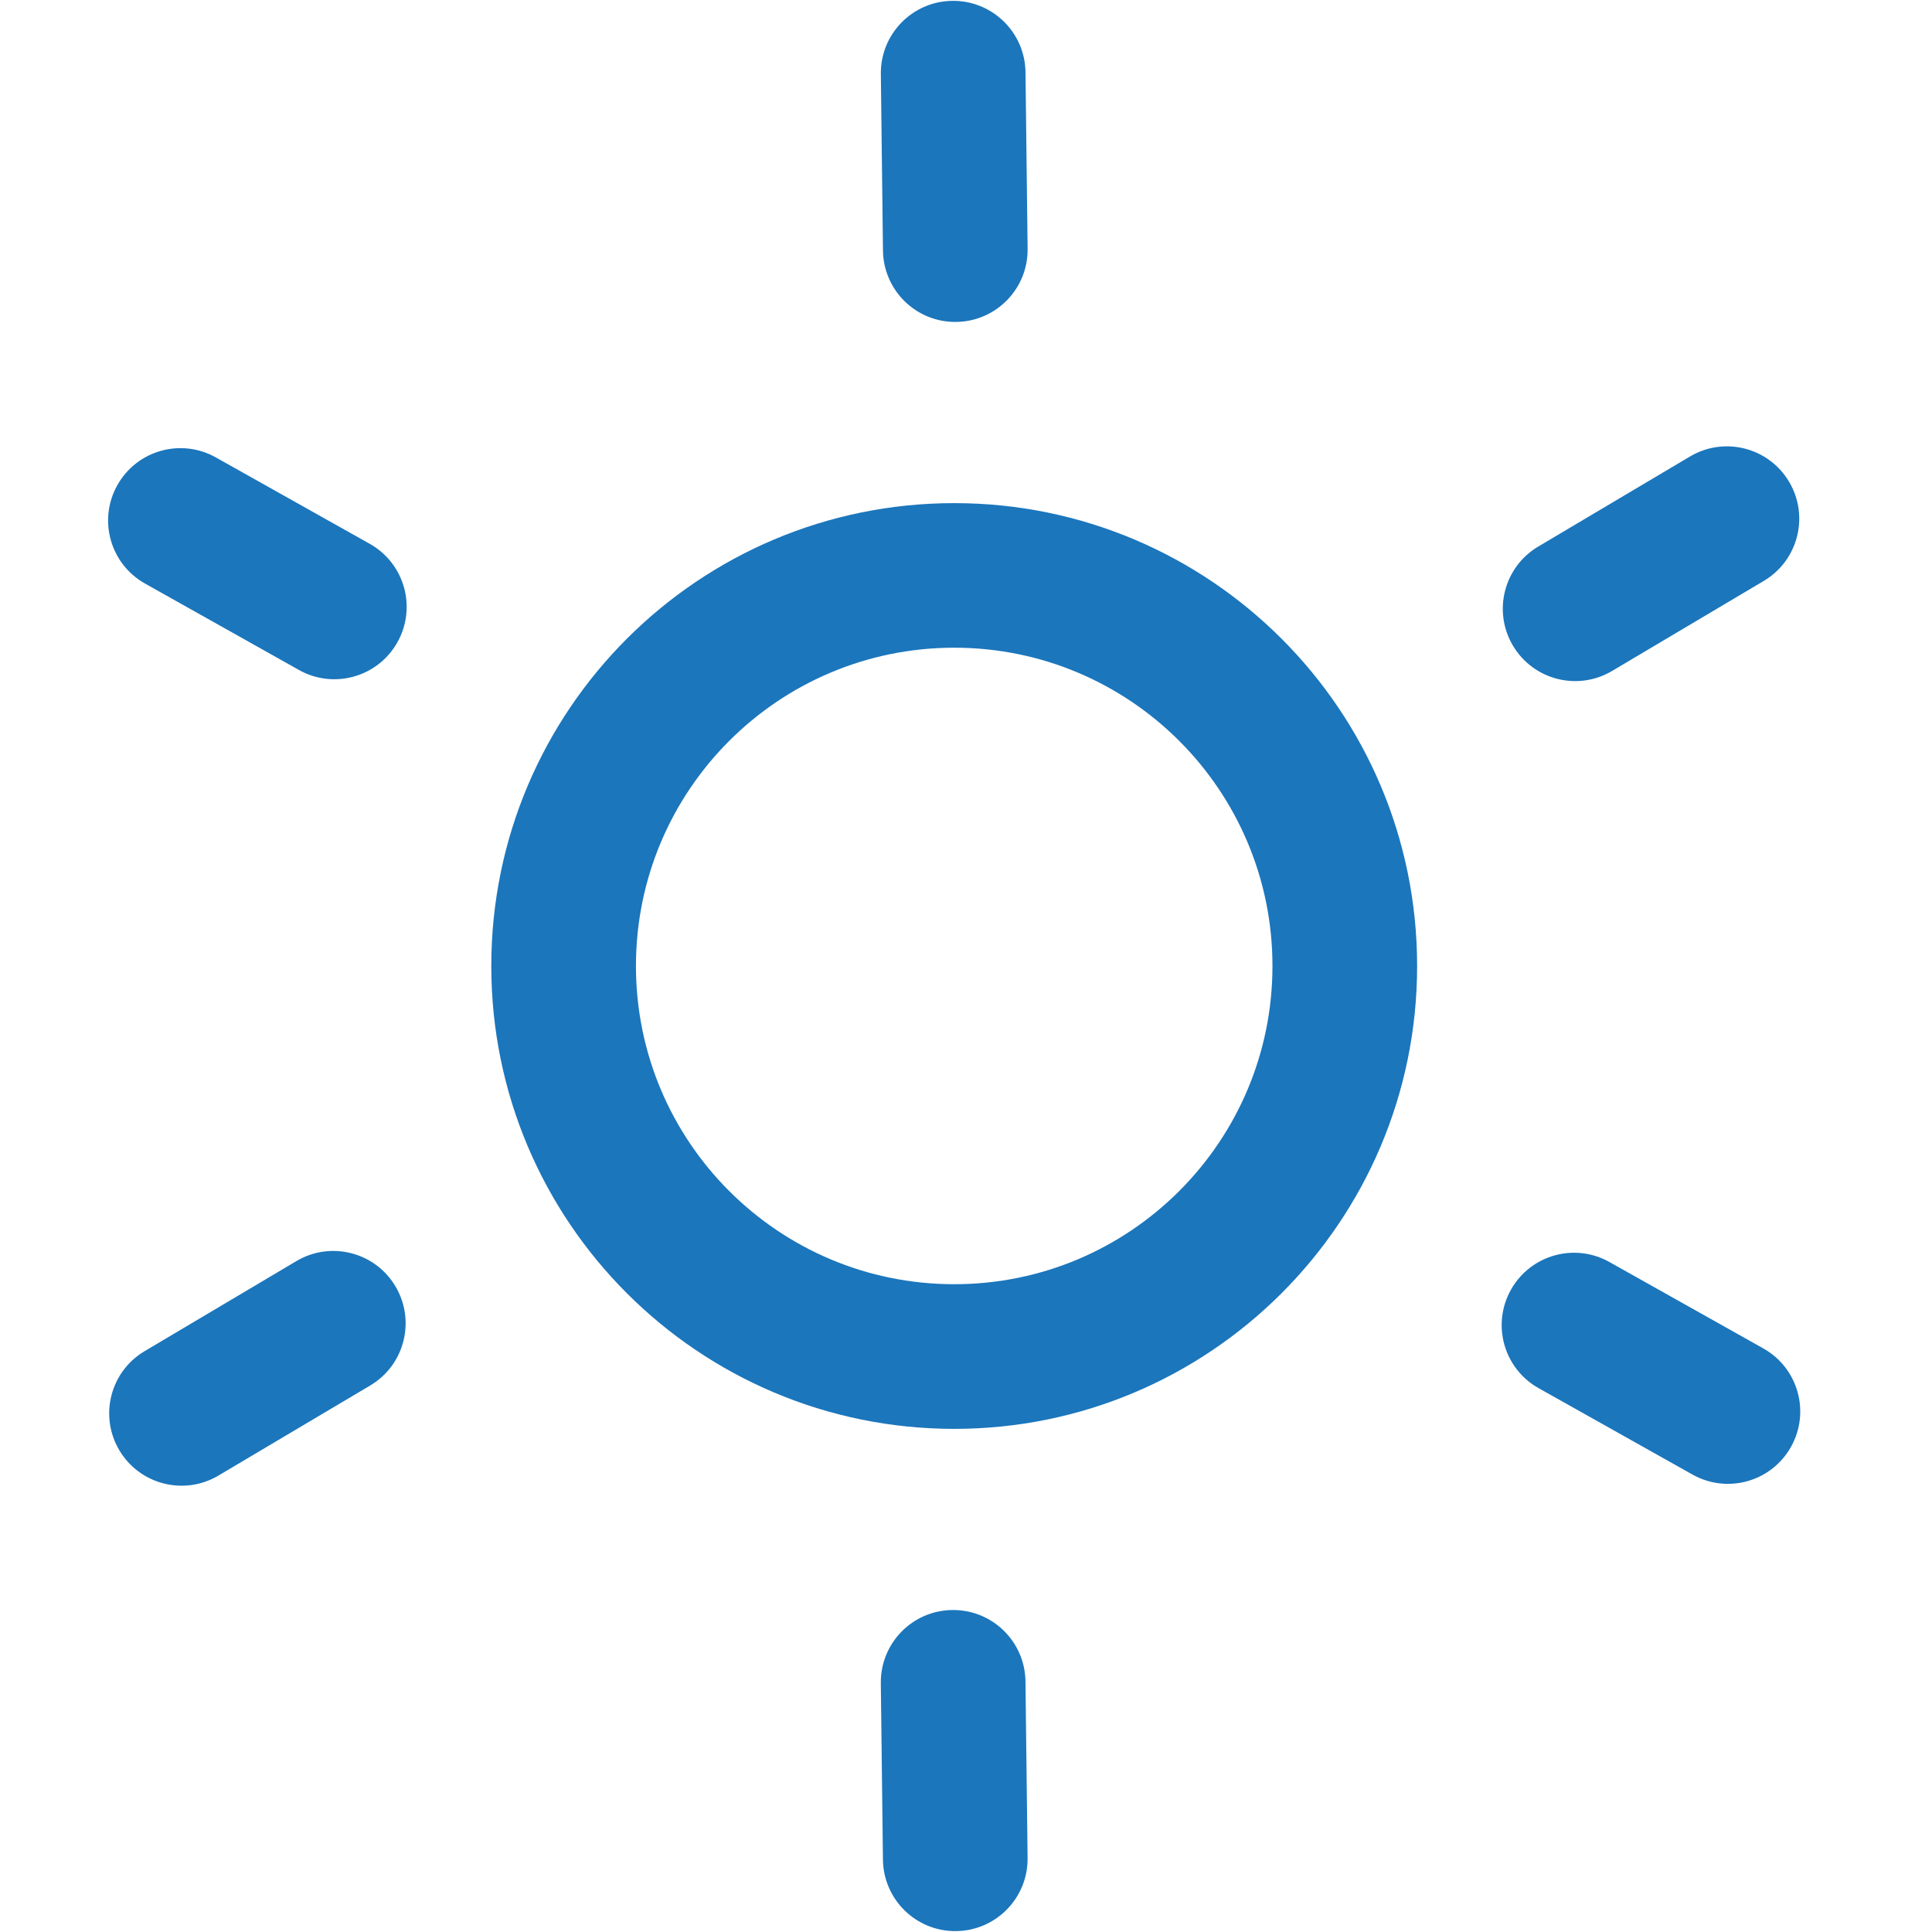
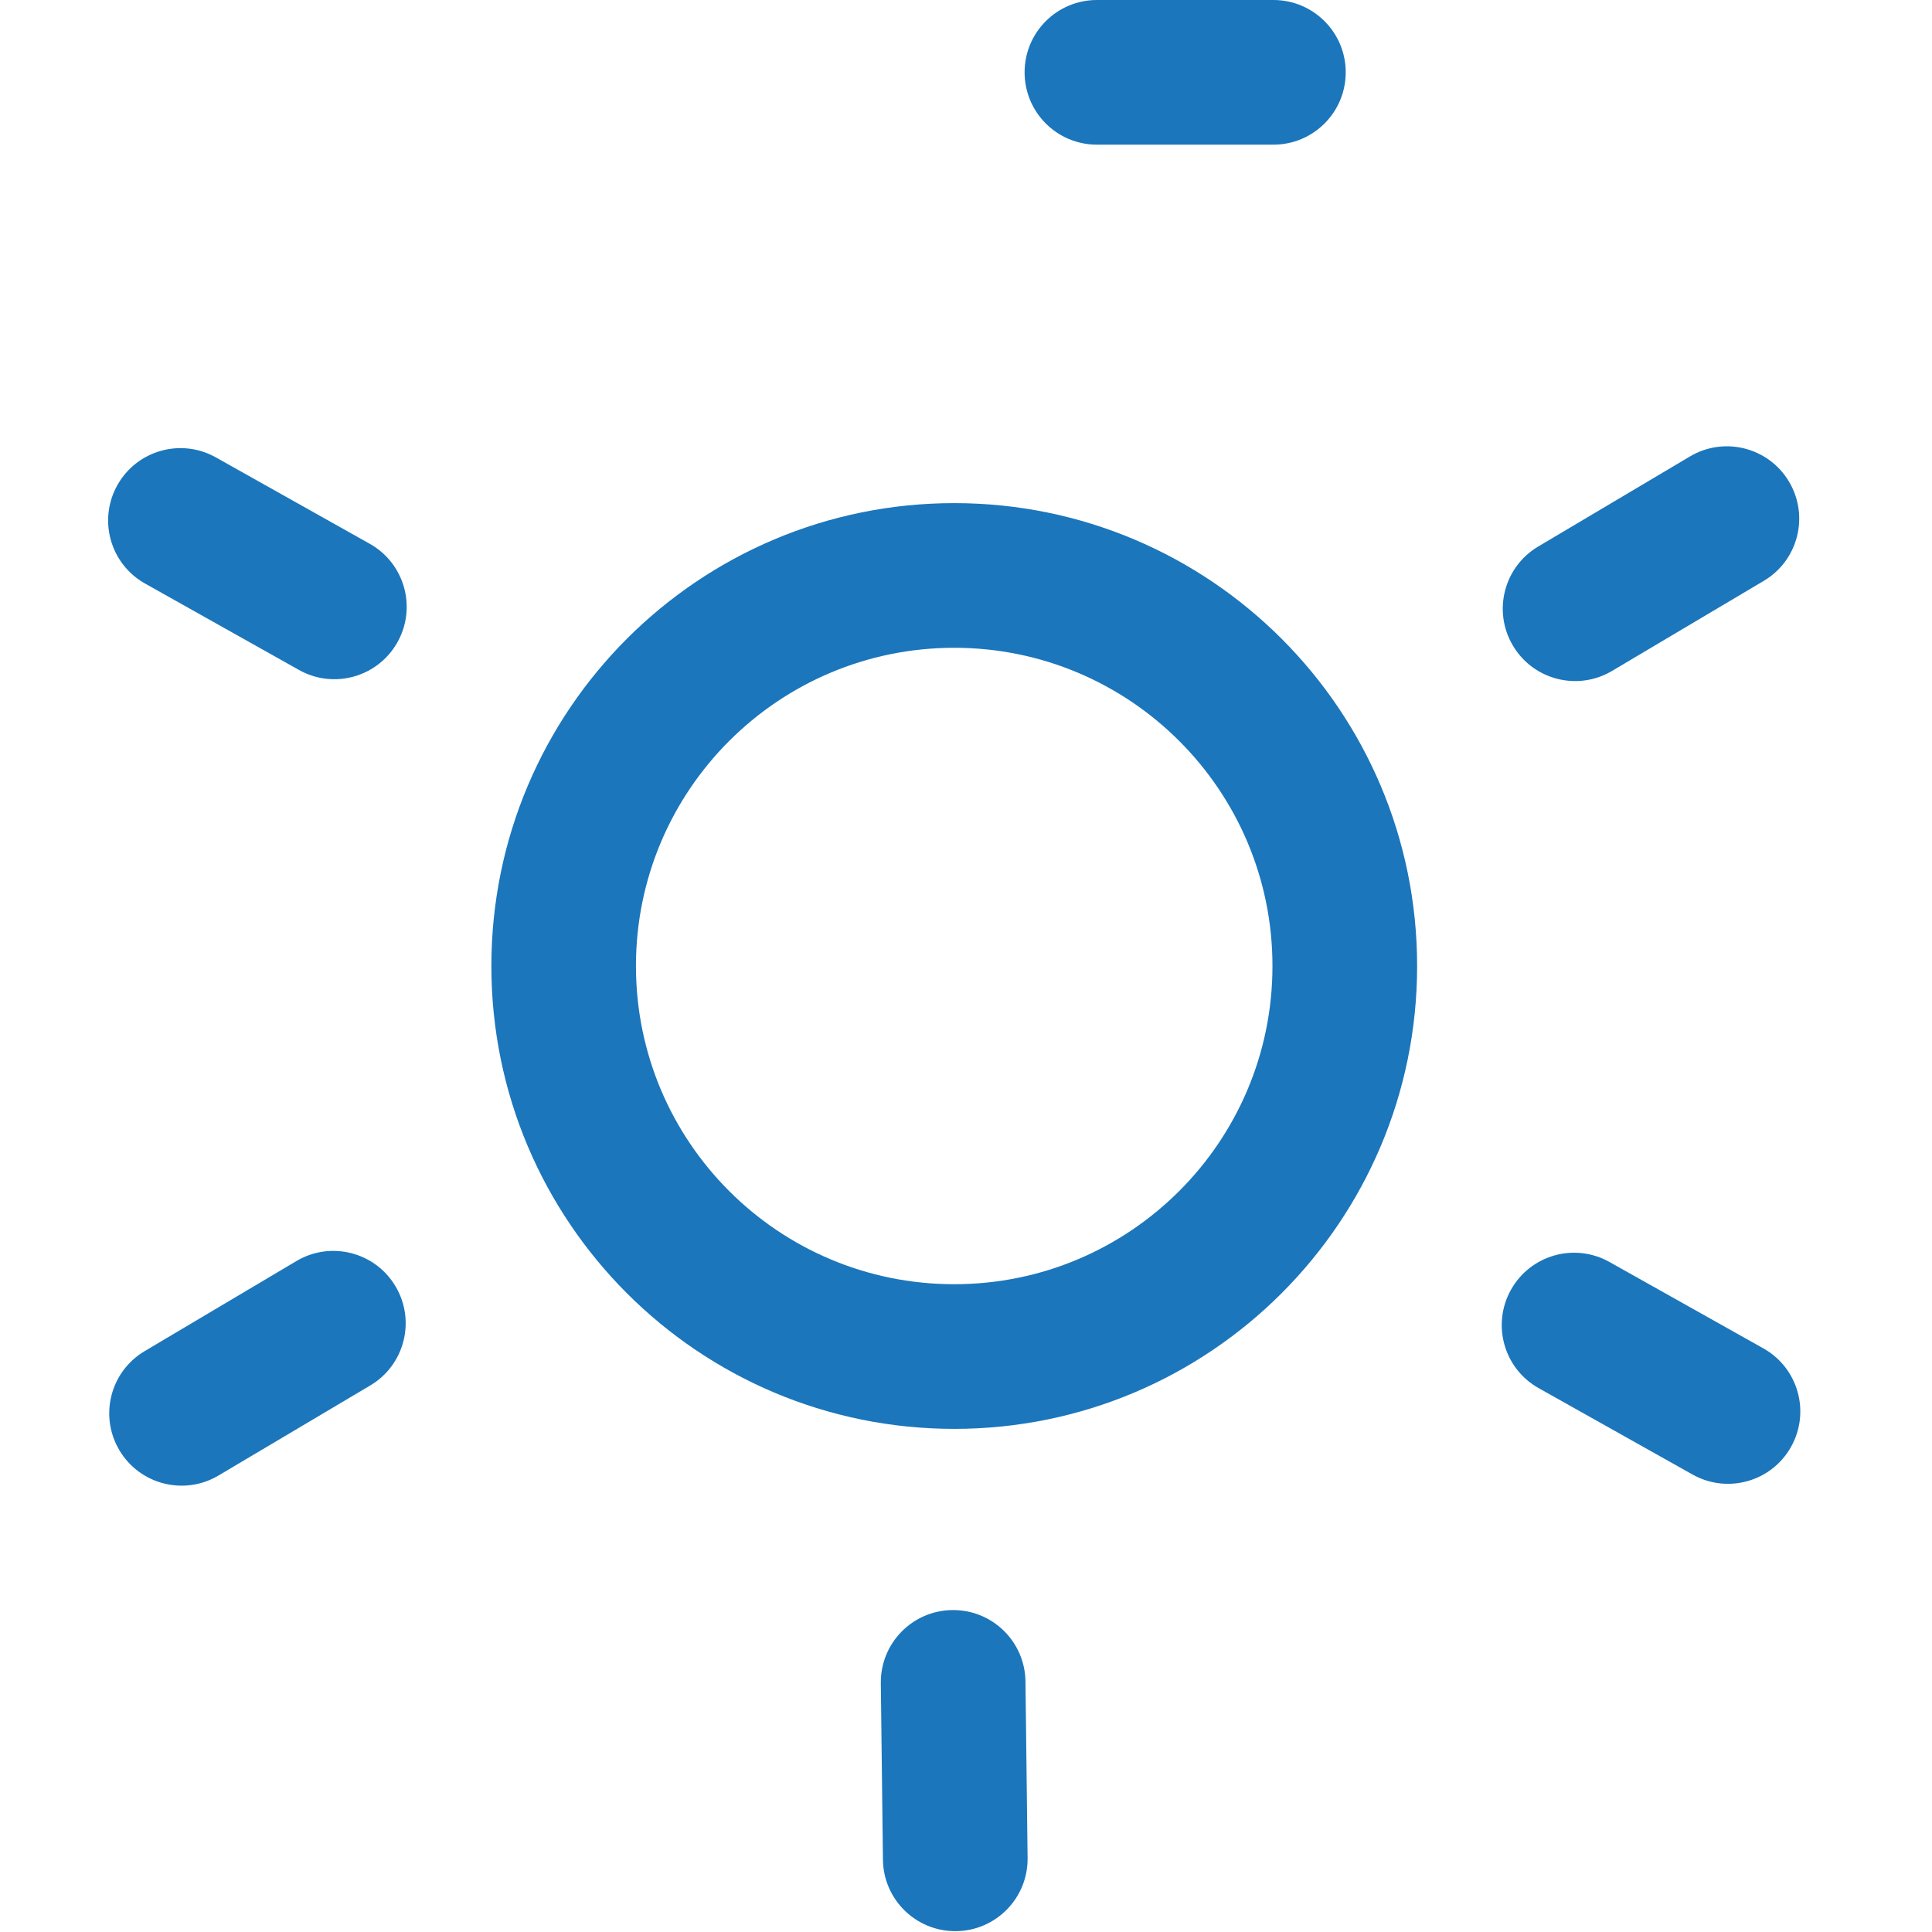
- <svg xmlns="http://www.w3.org/2000/svg" width="24" height="24" viewBox="0 0 24 24" fill="none">
-   <rect x="12.728" width="3.989" height="1.797" rx="0.898" transform="rotate(89.3117 12.7283 0)" fill="#1B76BC" />
-   <rect x="12.728" y="19.99" width="3.989" height="1.797" rx="0.898" transform="rotate(89.3117 12.7283 19.9897)" fill="#1B76BC" />
-   <rect x="22.683" y="6.757" width="3.989" height="1.797" rx="0.898" transform="rotate(149.312 22.6831 6.75732)" fill="#1B76BC" />
-   <rect x="5.372" y="16.752" width="3.989" height="1.797" rx="0.898" transform="rotate(149.312 5.37158 16.7522)" fill="#1B76BC" />
-   <rect x="21.809" y="18.757" width="3.989" height="1.797" rx="0.898" transform="rotate(-150.688 21.8086 18.7573)" fill="#1B76BC" />
-   <rect x="4.497" y="8.762" width="3.989" height="1.797" rx="0.898" transform="rotate(-150.688 4.49683 8.76221)" fill="#1B76BC" />
-   <path fill-rule="evenodd" clip-rule="evenodd" d="M11.854 17.75C15.029 17.75 17.604 15.175 17.604 12C17.604 8.824 15.029 6.25 11.854 6.25C8.678 6.25 6.103 8.824 6.103 12C6.103 15.175 8.678 17.75 11.854 17.75ZM11.854 15.953C14.037 15.953 15.807 14.183 15.807 12C15.807 9.816 14.037 8.046 11.854 8.046C9.67 8.046 7.9 9.816 7.9 12C7.9 14.183 9.67 15.953 11.854 15.953Z" fill="#1B76BC" />
+ <svg xmlns="http://www.w3.org/2000/svg" viewBox="0 0 24 24" fill="#1b76bc">
+   <rect transform="rotate(89.312 12.728)" x="12.728" width="3.989" height="1.797" rx=".898" />
+   <rect transform="rotate(89.312 12.728 19.99)" x="12.728" y="19.99" width="3.989" height="1.797" rx=".898" />
+   <rect transform="rotate(149.31 22.683 6.757)" x="22.683" y="6.757" width="3.989" height="1.797" rx=".898" />
+   <rect transform="rotate(149.31 5.372 16.752)" x="5.372" y="16.752" width="3.989" height="1.797" rx=".898" />
+   <rect transform="rotate(209.31 21.809 18.757)" x="21.809" y="18.757" width="3.989" height="1.797" rx=".898" />
+   <rect transform="rotate(209.31 4.497 8.762)" x="4.497" y="8.762" width="3.989" height="1.797" rx=".898" />
+   <path d="M11.854 17.75a5.75 5.75 0 0 0 0-11.5 5.75 5.75 0 0 0 0 11.5zm0-1.797c2.183 0 3.953-1.77 3.953-3.953s-1.77-3.953-3.953-3.953S7.9 9.816 7.9 12s1.77 3.953 3.953 3.953z" fill-rule="evenodd" />
</svg>
